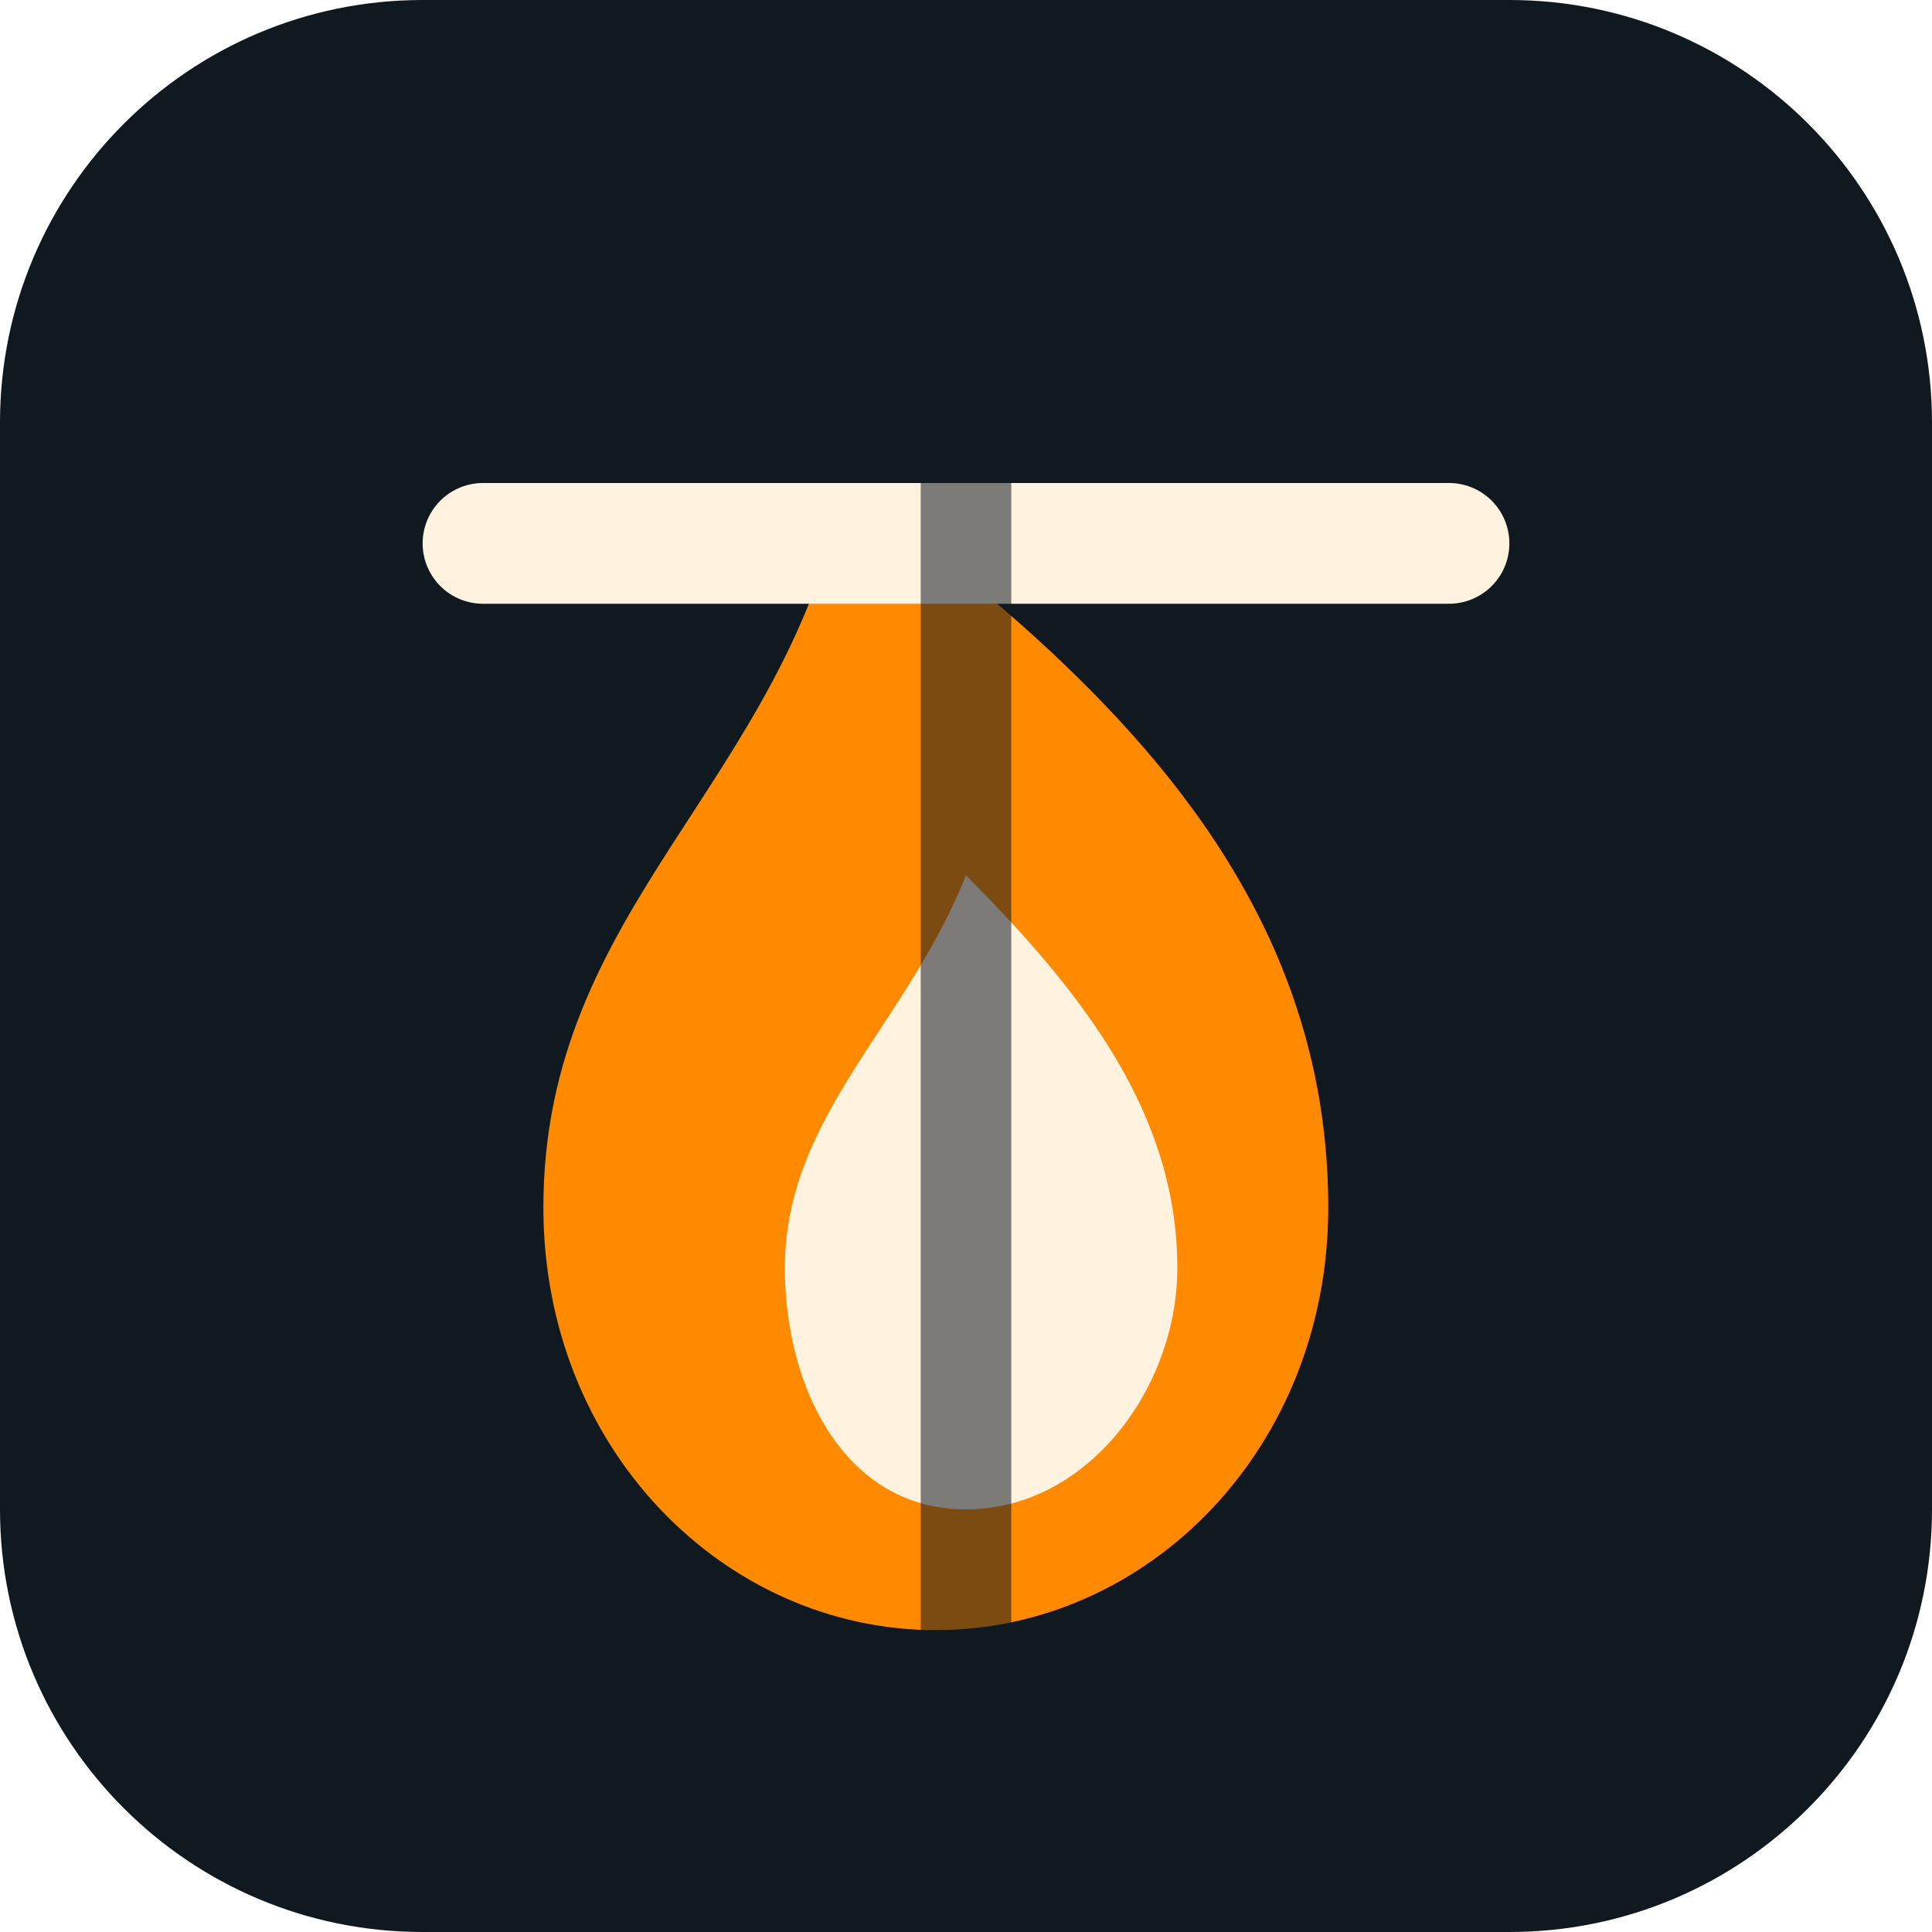
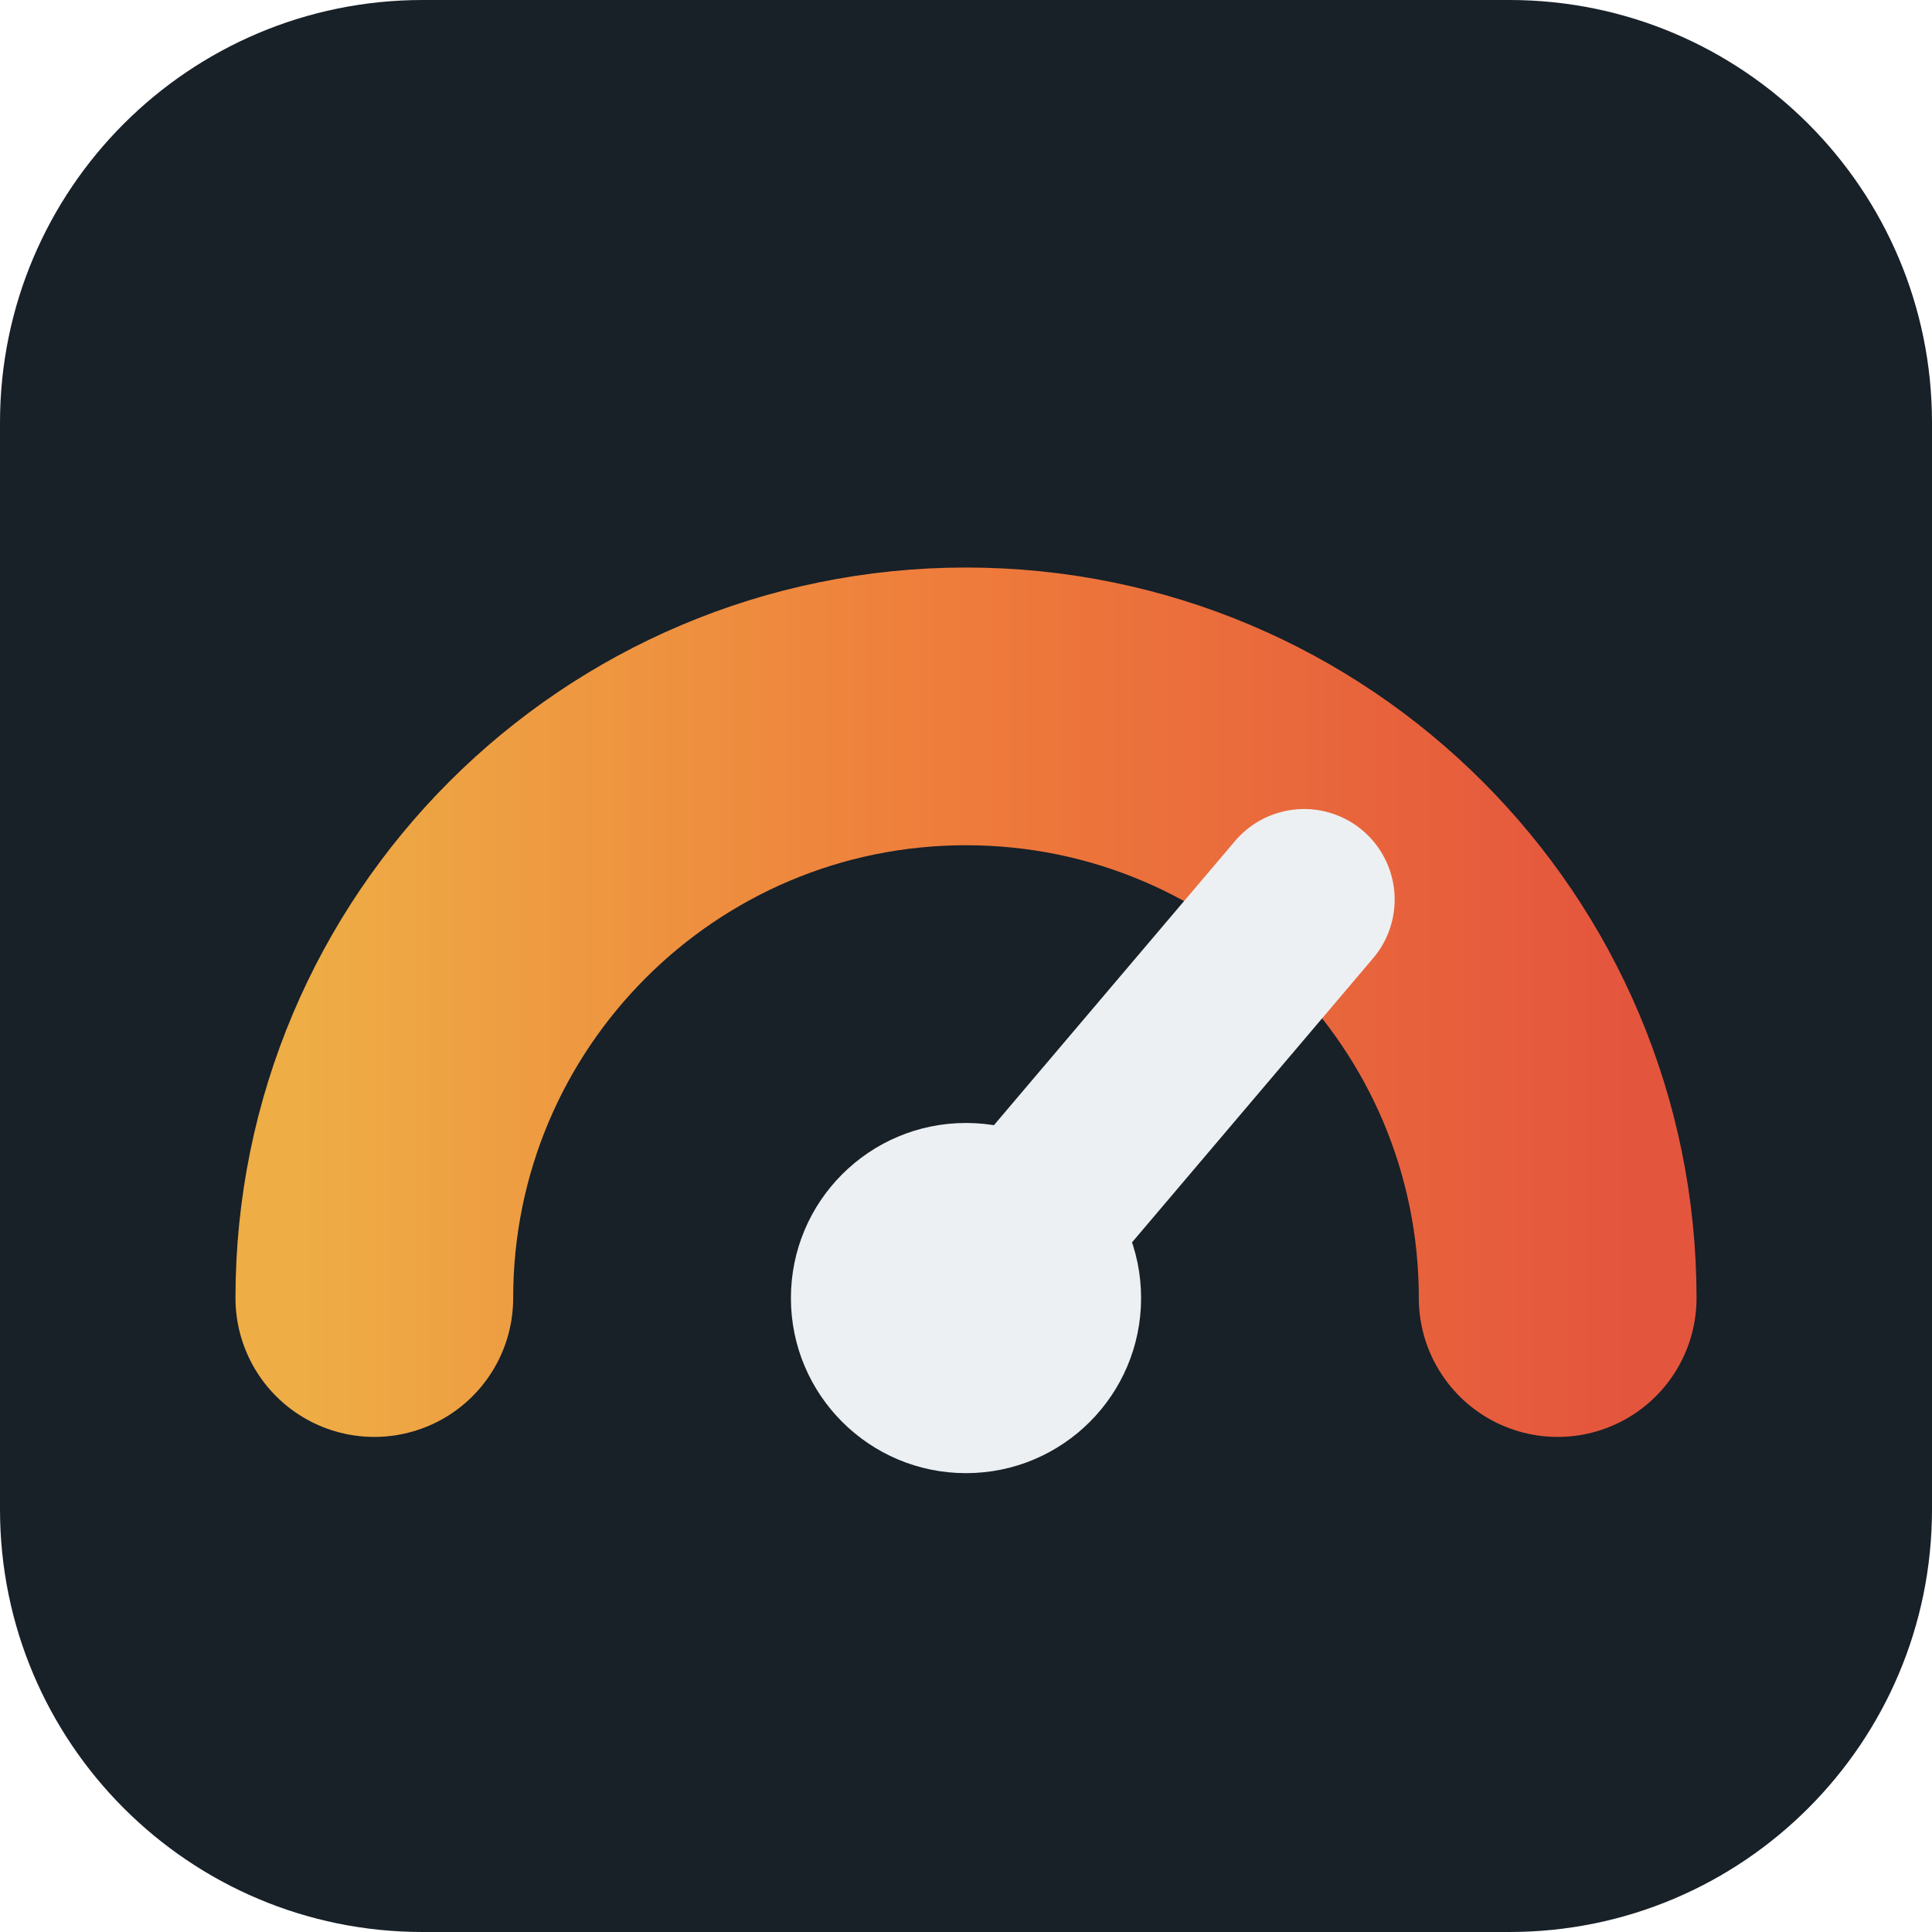
- <svg xmlns="http://www.w3.org/2000/svg" viewBox="0 0 64 64">
-   <rect width="64" height="64" rx="14" fill="#101820" />
-   <path d="M18 40c0-10 8-14 10-24 8 6 16 13 16 24 0 8-6 14-13 14s-13-6-13-14z" fill="#ff8a00" />
-   <path d="M26 42c0-5 4-8 6-13 4 4 7 8 7 13 0 4-3 8-7 8s-6-4-6-8z" fill="#fff3e0" />
-   <path d="M16 18h32" stroke="#fff3e0" stroke-width="4" stroke-linecap="round" />
-   <path d="M32 10v44" stroke="#101820" stroke-width="3" stroke-linecap="round" opacity=".55" />
+ <svg xmlns="http://www.w3.org/2000/svg" viewBox="0 0 32 32">
+   <defs>
+     <linearGradient id="heat" x1="5" y1="0" x2="27" y2="0" gradientUnits="userSpaceOnUse">
+       <stop offset="0" stop-color="#EEAD45" />
+       <stop offset=".5" stop-color="#EE7B3B" />
+       <stop offset="1" stop-color="#E4553D" />
+     </linearGradient>
+   </defs>
+   <rect width="32" height="32" rx="7" fill="#182028" />
+   <path d="M6.2 21.5a9.8 9.8 0 0 1 19.6 0" fill="none" stroke="url(#heat)" stroke-width="4.6" stroke-linecap="round" />
+   <path d="M16 21.5l5.6-6.6" stroke="#EDF0F2" stroke-width="3" stroke-linecap="round" />
+   <circle cx="16" cy="21.5" r="2.9" fill="#EDF0F2" />
</svg>
